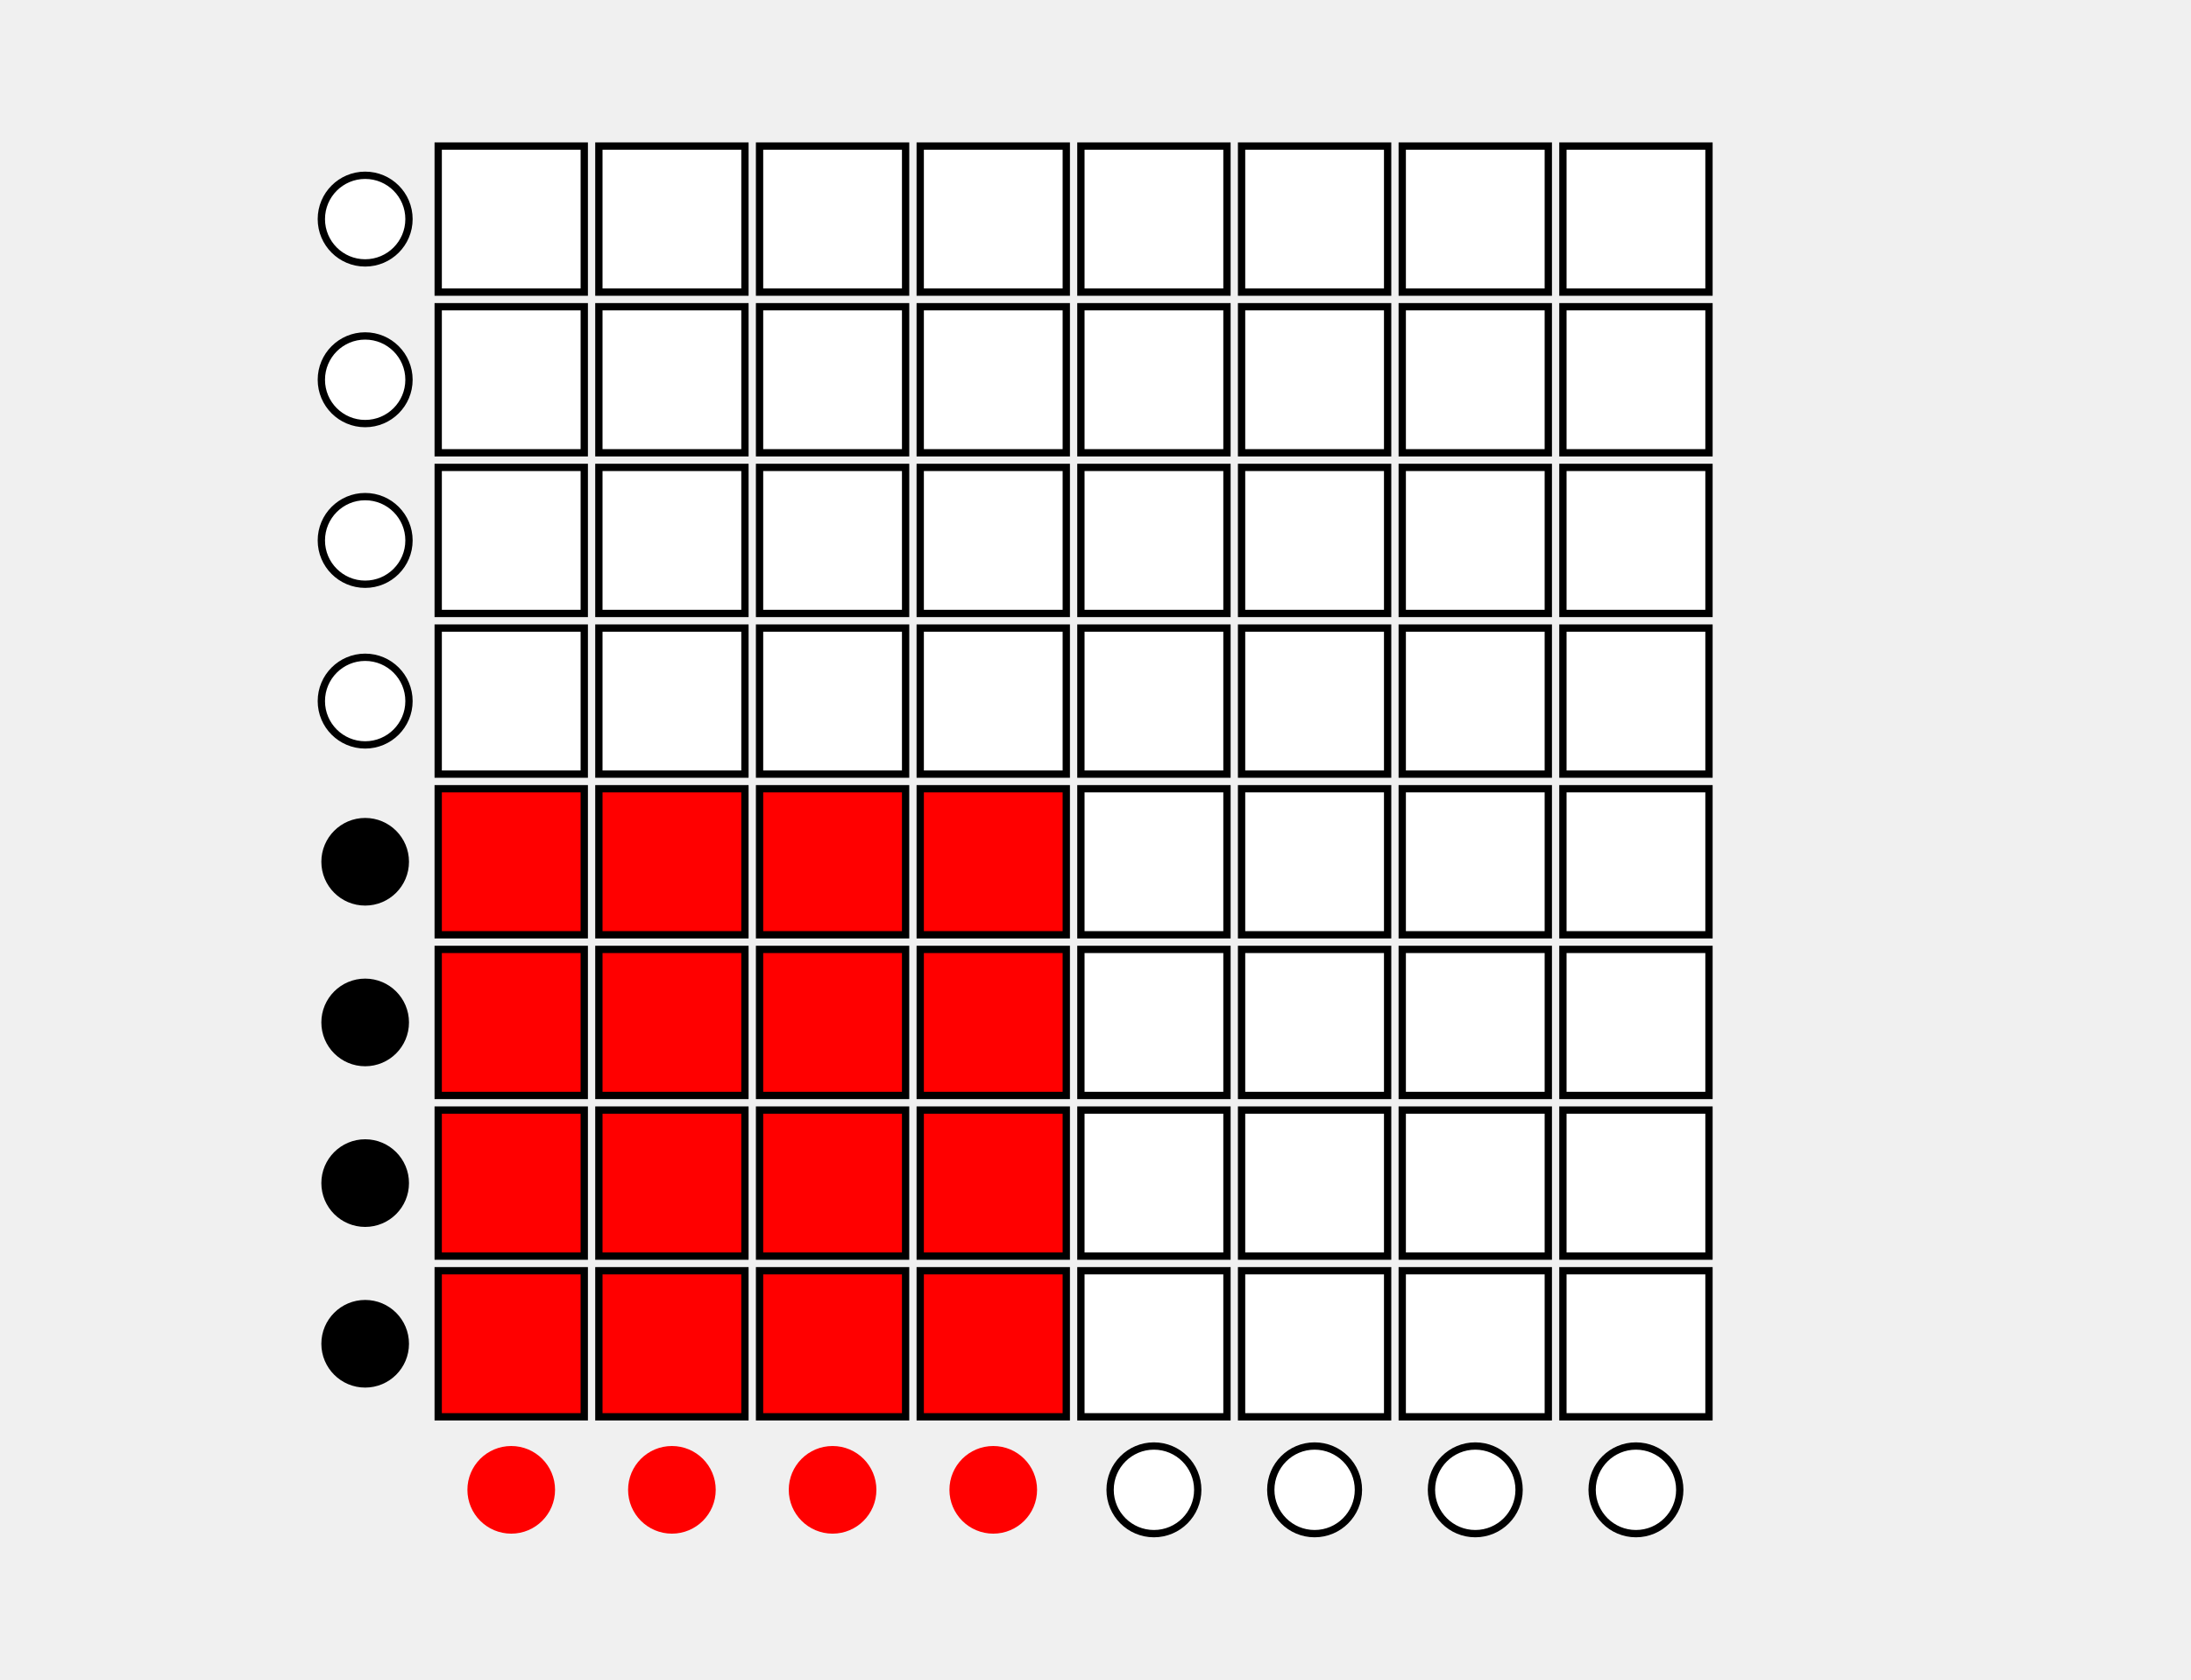
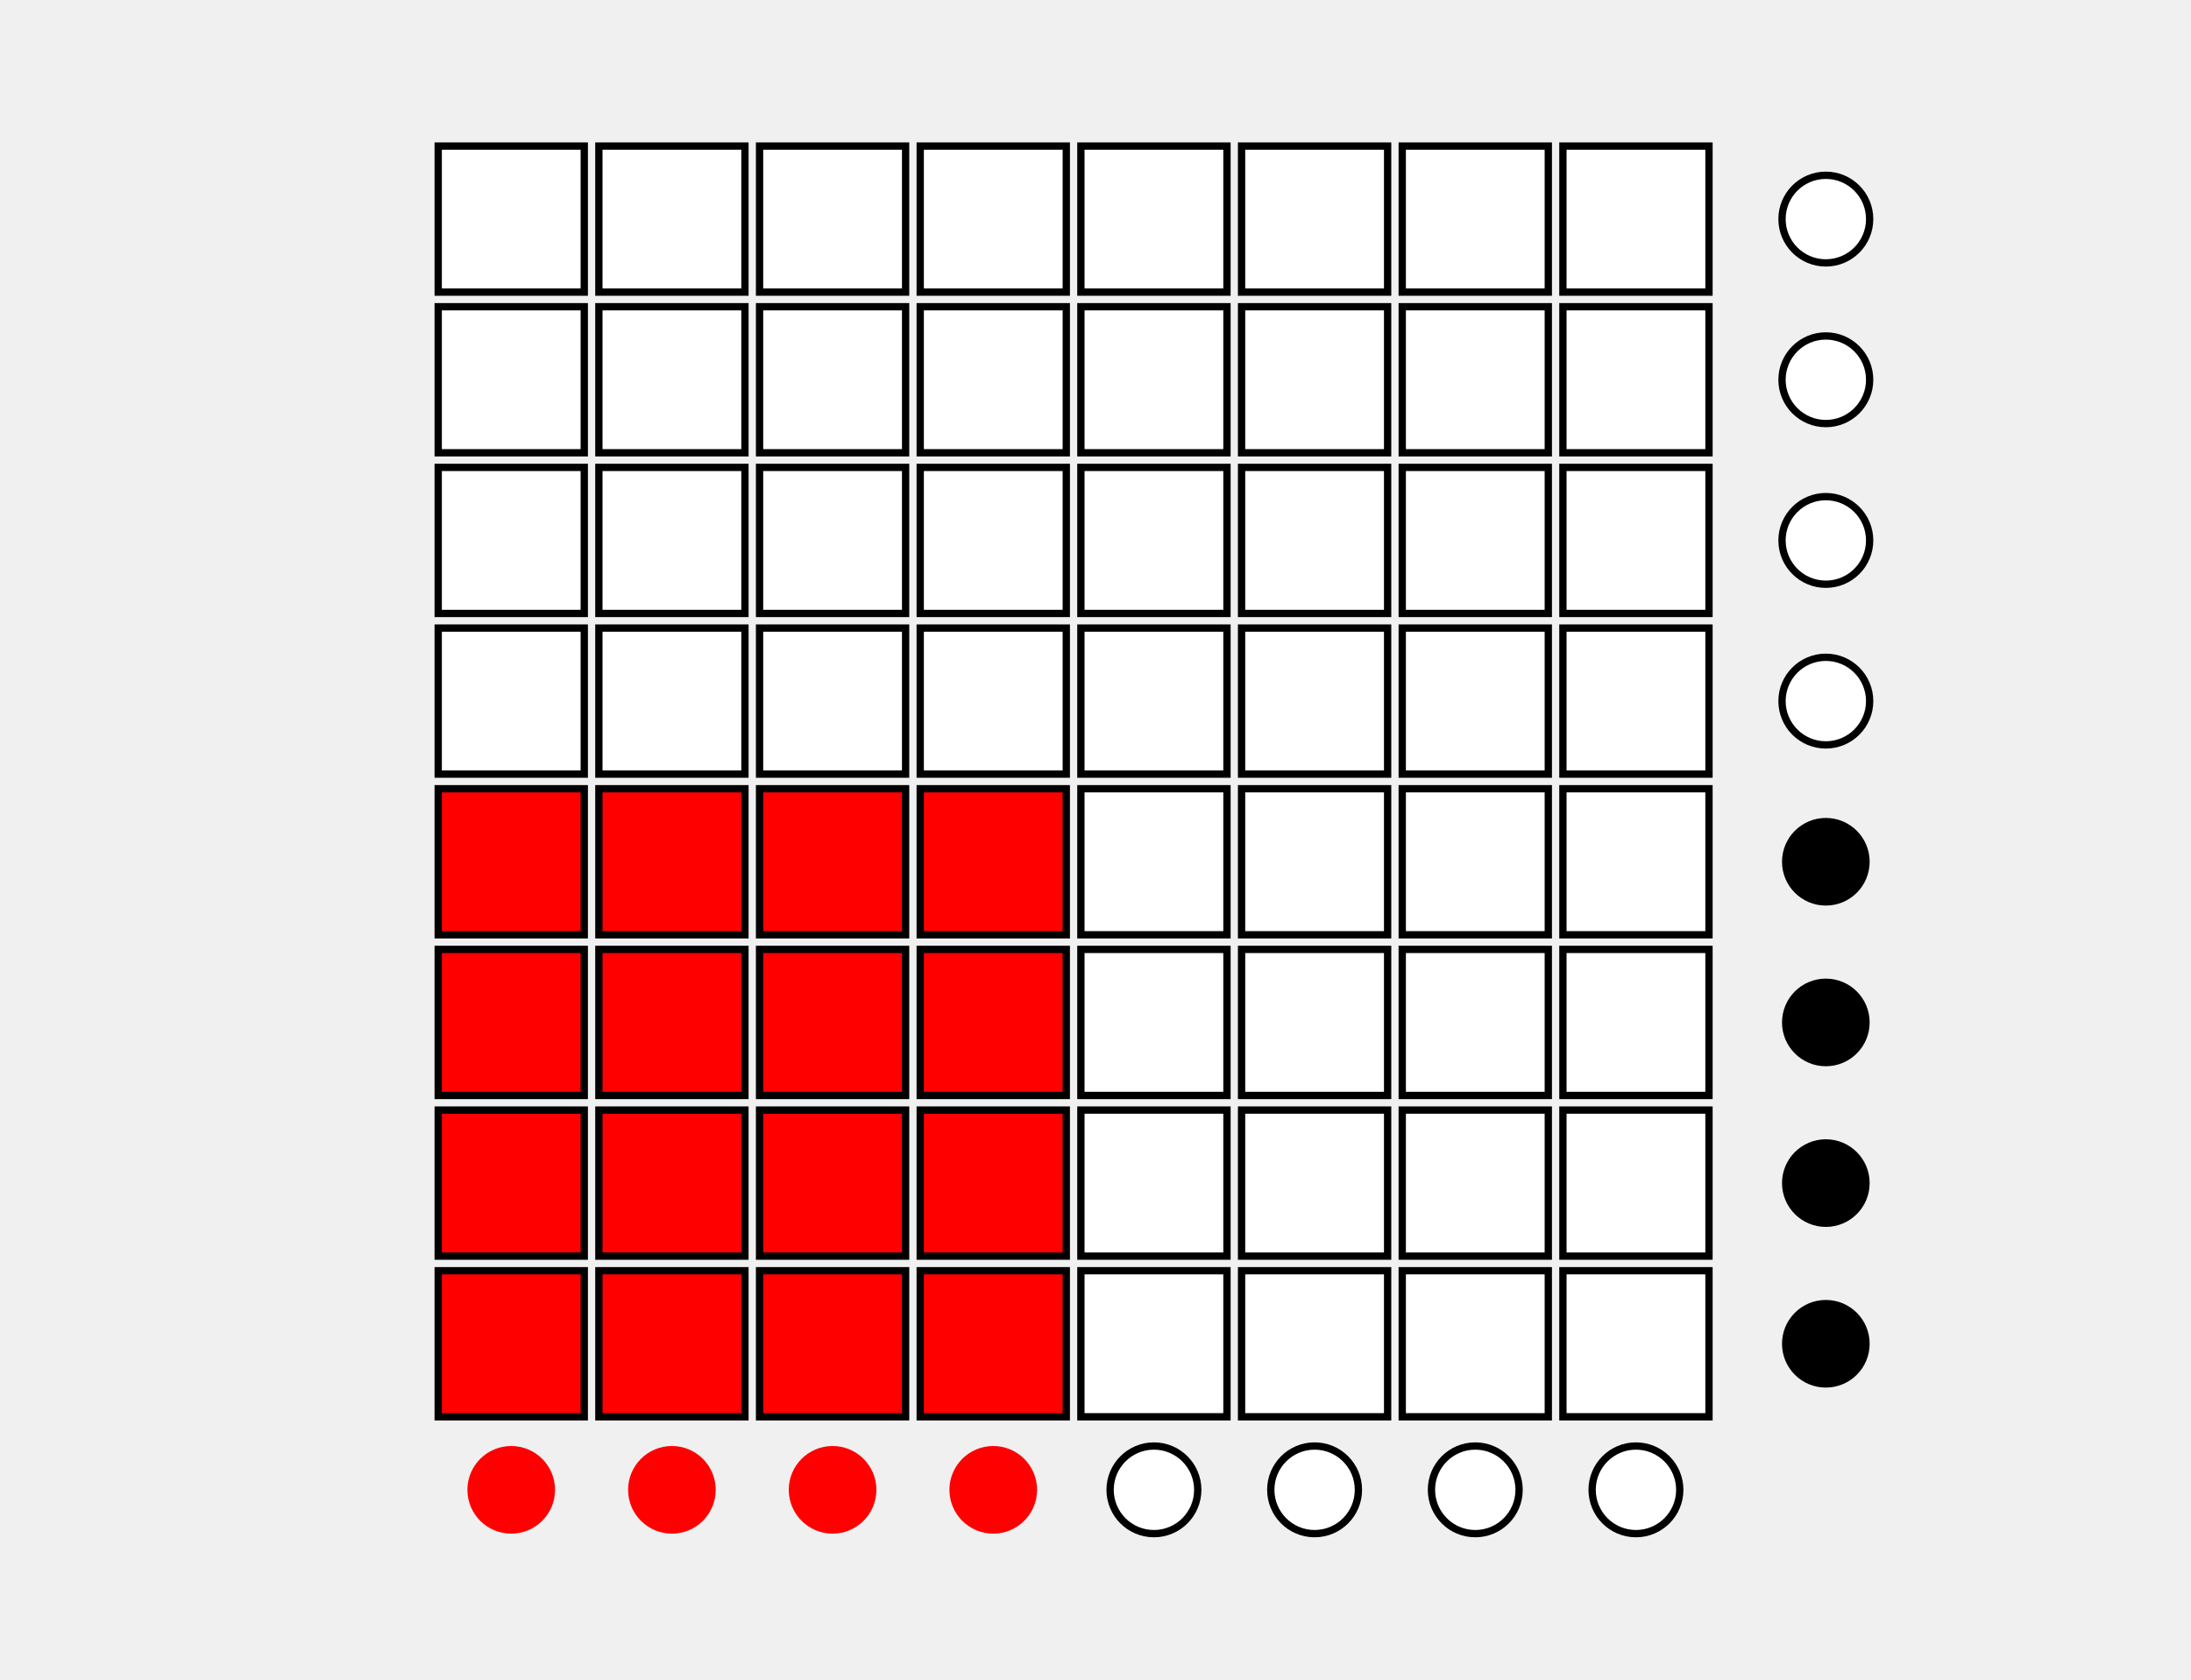
- <svg xmlns="http://www.w3.org/2000/svg" width="300" height="230" viewBox="0 0 300 230">
+ <svg xmlns="http://www.w3.org/2000/svg" height="230" viewBox="0 0 300 230" width="300">
  <style>
    .led-off { fill: white; stroke: black; }
    .led-on { fill: red; stroke: black; }
    .btn-black { fill: black; }
    .btn-red { fill: red; }
    .btn-blank { fill: white; stroke: black; }
  </style>
  <g transform="translate(60, 20)">
-     <rect x="0" y="0" width="20" height="20" class="led-off" />
-     <rect x="22" y="0" width="20" height="20" class="led-off" />
-     <rect x="44" y="0" width="20" height="20" class="led-off" />
-     <rect x="66" y="0" width="20" height="20" class="led-off" />
-     <rect x="88" y="0" width="20" height="20" class="led-off" />
-     <rect x="110" y="0" width="20" height="20" class="led-off" />
-     <rect x="132" y="0" width="20" height="20" class="led-off" />
-     <rect x="154" y="0" width="20" height="20" class="led-off" />
-     <rect x="0" y="22" width="20" height="20" class="led-off" />
-     <rect x="22" y="22" width="20" height="20" class="led-off" />
-     <rect x="44" y="22" width="20" height="20" class="led-off" />
-     <rect x="66" y="22" width="20" height="20" class="led-off" />
-     <rect x="88" y="22" width="20" height="20" class="led-off" />
-     <rect x="110" y="22" width="20" height="20" class="led-off" />
-     <rect x="132" y="22" width="20" height="20" class="led-off" />
-     <rect x="154" y="22" width="20" height="20" class="led-off" />
-     <rect x="0" y="44" width="20" height="20" class="led-off" />
-     <rect x="22" y="44" width="20" height="20" class="led-off" />
-     <rect x="44" y="44" width="20" height="20" class="led-off" />
-     <rect x="66" y="44" width="20" height="20" class="led-off" />
-     <rect x="88" y="44" width="20" height="20" class="led-off" />
-     <rect x="110" y="44" width="20" height="20" class="led-off" />
-     <rect x="132" y="44" width="20" height="20" class="led-off" />
-     <rect x="154" y="44" width="20" height="20" class="led-off" />
-     <rect x="0" y="66" width="20" height="20" class="led-off" />
-     <rect x="22" y="66" width="20" height="20" class="led-off" />
-     <rect x="44" y="66" width="20" height="20" class="led-off" />
-     <rect x="66" y="66" width="20" height="20" class="led-off" />
-     <rect x="88" y="66" width="20" height="20" class="led-off" />
-     <rect x="110" y="66" width="20" height="20" class="led-off" />
-     <rect x="132" y="66" width="20" height="20" class="led-off" />
-     <rect x="154" y="66" width="20" height="20" class="led-off" />
-     <rect x="0" y="88" width="20" height="20" class="led-on" />
-     <rect x="22" y="88" width="20" height="20" class="led-on" />
-     <rect x="44" y="88" width="20" height="20" class="led-on" />
-     <rect x="66" y="88" width="20" height="20" class="led-on" />
-     <rect x="88" y="88" width="20" height="20" class="led-off" />
-     <rect x="110" y="88" width="20" height="20" class="led-off" />
-     <rect x="132" y="88" width="20" height="20" class="led-off" />
-     <rect x="154" y="88" width="20" height="20" class="led-off" />
-     <rect x="0" y="110" width="20" height="20" class="led-on" />
-     <rect x="22" y="110" width="20" height="20" class="led-on" />
-     <rect x="44" y="110" width="20" height="20" class="led-on" />
-     <rect x="66" y="110" width="20" height="20" class="led-on" />
-     <rect x="88" y="110" width="20" height="20" class="led-off" />
-     <rect x="110" y="110" width="20" height="20" class="led-off" />
-     <rect x="132" y="110" width="20" height="20" class="led-off" />
-     <rect x="154" y="110" width="20" height="20" class="led-off" />
-     <rect x="0" y="132" width="20" height="20" class="led-on" />
-     <rect x="22" y="132" width="20" height="20" class="led-on" />
-     <rect x="44" y="132" width="20" height="20" class="led-on" />
-     <rect x="66" y="132" width="20" height="20" class="led-on" />
-     <rect x="88" y="132" width="20" height="20" class="led-off" />
-     <rect x="110" y="132" width="20" height="20" class="led-off" />
-     <rect x="132" y="132" width="20" height="20" class="led-off" />
-     <rect x="154" y="132" width="20" height="20" class="led-off" />
-     <rect x="0" y="154" width="20" height="20" class="led-on" />
-     <rect x="22" y="154" width="20" height="20" class="led-on" />
-     <rect x="44" y="154" width="20" height="20" class="led-on" />
-     <rect x="66" y="154" width="20" height="20" class="led-on" />
-     <rect x="88" y="154" width="20" height="20" class="led-off" />
-     <rect x="110" y="154" width="20" height="20" class="led-off" />
-     <rect x="132" y="154" width="20" height="20" class="led-off" />
-     <rect x="154" y="154" width="20" height="20" class="led-off" />
+     <rect class="led-off" height="20" width="20" x="0" y="0" />
+     <rect class="led-off" height="20" width="20" x="22" y="0" />
+     <rect class="led-off" height="20" width="20" x="44" y="0" />
+     <rect class="led-off" height="20" width="20" x="66" y="0" />
+     <rect class="led-off" height="20" width="20" x="88" y="0" />
+     <rect class="led-off" height="20" width="20" x="110" y="0" />
+     <rect class="led-off" height="20" width="20" x="132" y="0" />
+     <rect class="led-off" height="20" width="20" x="154" y="0" />
+     <rect class="led-off" height="20" width="20" x="0" y="22" />
+     <rect class="led-off" height="20" width="20" x="22" y="22" />
+     <rect class="led-off" height="20" width="20" x="44" y="22" />
+     <rect class="led-off" height="20" width="20" x="66" y="22" />
+     <rect class="led-off" height="20" width="20" x="88" y="22" />
+     <rect class="led-off" height="20" width="20" x="110" y="22" />
+     <rect class="led-off" height="20" width="20" x="132" y="22" />
+     <rect class="led-off" height="20" width="20" x="154" y="22" />
+     <rect class="led-off" height="20" width="20" x="0" y="44" />
+     <rect class="led-off" height="20" width="20" x="22" y="44" />
+     <rect class="led-off" height="20" width="20" x="44" y="44" />
+     <rect class="led-off" height="20" width="20" x="66" y="44" />
+     <rect class="led-off" height="20" width="20" x="88" y="44" />
+     <rect class="led-off" height="20" width="20" x="110" y="44" />
+     <rect class="led-off" height="20" width="20" x="132" y="44" />
+     <rect class="led-off" height="20" width="20" x="154" y="44" />
+     <rect class="led-off" height="20" width="20" x="0" y="66" />
+     <rect class="led-off" height="20" width="20" x="22" y="66" />
+     <rect class="led-off" height="20" width="20" x="44" y="66" />
+     <rect class="led-off" height="20" width="20" x="66" y="66" />
+     <rect class="led-off" height="20" width="20" x="88" y="66" />
+     <rect class="led-off" height="20" width="20" x="110" y="66" />
+     <rect class="led-off" height="20" width="20" x="132" y="66" />
+     <rect class="led-off" height="20" width="20" x="154" y="66" />
+     <rect class="led-on" height="20" width="20" x="0" y="88" />
+     <rect class="led-on" height="20" width="20" x="22" y="88" />
+     <rect class="led-on" height="20" width="20" x="44" y="88" />
+     <rect class="led-on" height="20" width="20" x="66" y="88" />
+     <rect class="led-off" height="20" width="20" x="88" y="88" />
+     <rect class="led-off" height="20" width="20" x="110" y="88" />
+     <rect class="led-off" height="20" width="20" x="132" y="88" />
+     <rect class="led-off" height="20" width="20" x="154" y="88" />
+     <rect class="led-on" height="20" width="20" x="0" y="110" />
+     <rect class="led-on" height="20" width="20" x="22" y="110" />
+     <rect class="led-on" height="20" width="20" x="44" y="110" />
+     <rect class="led-on" height="20" width="20" x="66" y="110" />
+     <rect class="led-off" height="20" width="20" x="88" y="110" />
+     <rect class="led-off" height="20" width="20" x="110" y="110" />
+     <rect class="led-off" height="20" width="20" x="132" y="110" />
+     <rect class="led-off" height="20" width="20" x="154" y="110" />
+     <rect class="led-on" height="20" width="20" x="0" y="132" />
+     <rect class="led-on" height="20" width="20" x="22" y="132" />
+     <rect class="led-on" height="20" width="20" x="44" y="132" />
+     <rect class="led-on" height="20" width="20" x="66" y="132" />
+     <rect class="led-off" height="20" width="20" x="88" y="132" />
+     <rect class="led-off" height="20" width="20" x="110" y="132" />
+     <rect class="led-off" height="20" width="20" x="132" y="132" />
+     <rect class="led-off" height="20" width="20" x="154" y="132" />
+     <rect class="led-on" height="20" width="20" x="0" y="154" />
+     <rect class="led-on" height="20" width="20" x="22" y="154" />
+     <rect class="led-on" height="20" width="20" x="44" y="154" />
+     <rect class="led-on" height="20" width="20" x="66" y="154" />
+     <rect class="led-off" height="20" width="20" x="88" y="154" />
+     <rect class="led-off" height="20" width="20" x="110" y="154" />
+     <rect class="led-off" height="20" width="20" x="132" y="154" />
+     <rect class="led-off" height="20" width="20" x="154" y="154" />
  </g>
  <g>
-     <circle cx="50" cy="30" r="6" class="btn-blank" />
-     <circle cx="50" cy="52" r="6" class="btn-blank" />
-     <circle cx="50" cy="74" r="6" class="btn-blank" />
-     <circle cx="50" cy="96" r="6" class="btn-blank" />
-     <circle cx="50" cy="118" r="6" class="btn-black" />
-     <circle cx="50" cy="140" r="6" class="btn-black" />
-     <circle cx="50" cy="162" r="6" class="btn-black" />
-     <circle cx="50" cy="184" r="6" class="btn-black" />
+     <circle class="btn-blank" cx="250" cy="30" r="6" />
+     <circle class="btn-blank" cx="250" cy="52" r="6" />
+     <circle class="btn-blank" cx="250" cy="74" r="6" />
+     <circle class="btn-blank" cx="250" cy="96" r="6" />
+     <circle class="btn-black" cx="250" cy="118" r="6" />
+     <circle class="btn-black" cx="250" cy="140" r="6" />
+     <circle class="btn-black" cx="250" cy="162" r="6" />
+     <circle class="btn-black" cx="250" cy="184" r="6" />
  </g>
  <g>
-     <circle cx="70" cy="204" r="6" class="btn-red" />
-     <circle cx="92" cy="204" r="6" class="btn-red" />
-     <circle cx="114" cy="204" r="6" class="btn-red" />
-     <circle cx="136" cy="204" r="6" class="btn-red" />
-     <circle cx="158" cy="204" r="6" class="btn-blank" />
-     <circle cx="180" cy="204" r="6" class="btn-blank" />
-     <circle cx="202" cy="204" r="6" class="btn-blank" />
-     <circle cx="224" cy="204" r="6" class="btn-blank" />
+     <circle class="btn-red" cx="70" cy="204" r="6" />
+     <circle class="btn-red" cx="92" cy="204" r="6" />
+     <circle class="btn-red" cx="114" cy="204" r="6" />
+     <circle class="btn-red" cx="136" cy="204" r="6" />
+     <circle class="btn-blank" cx="158" cy="204" r="6" />
+     <circle class="btn-blank" cx="180" cy="204" r="6" />
+     <circle class="btn-blank" cx="202" cy="204" r="6" />
+     <circle class="btn-blank" cx="224" cy="204" r="6" />
  </g>
</svg>
